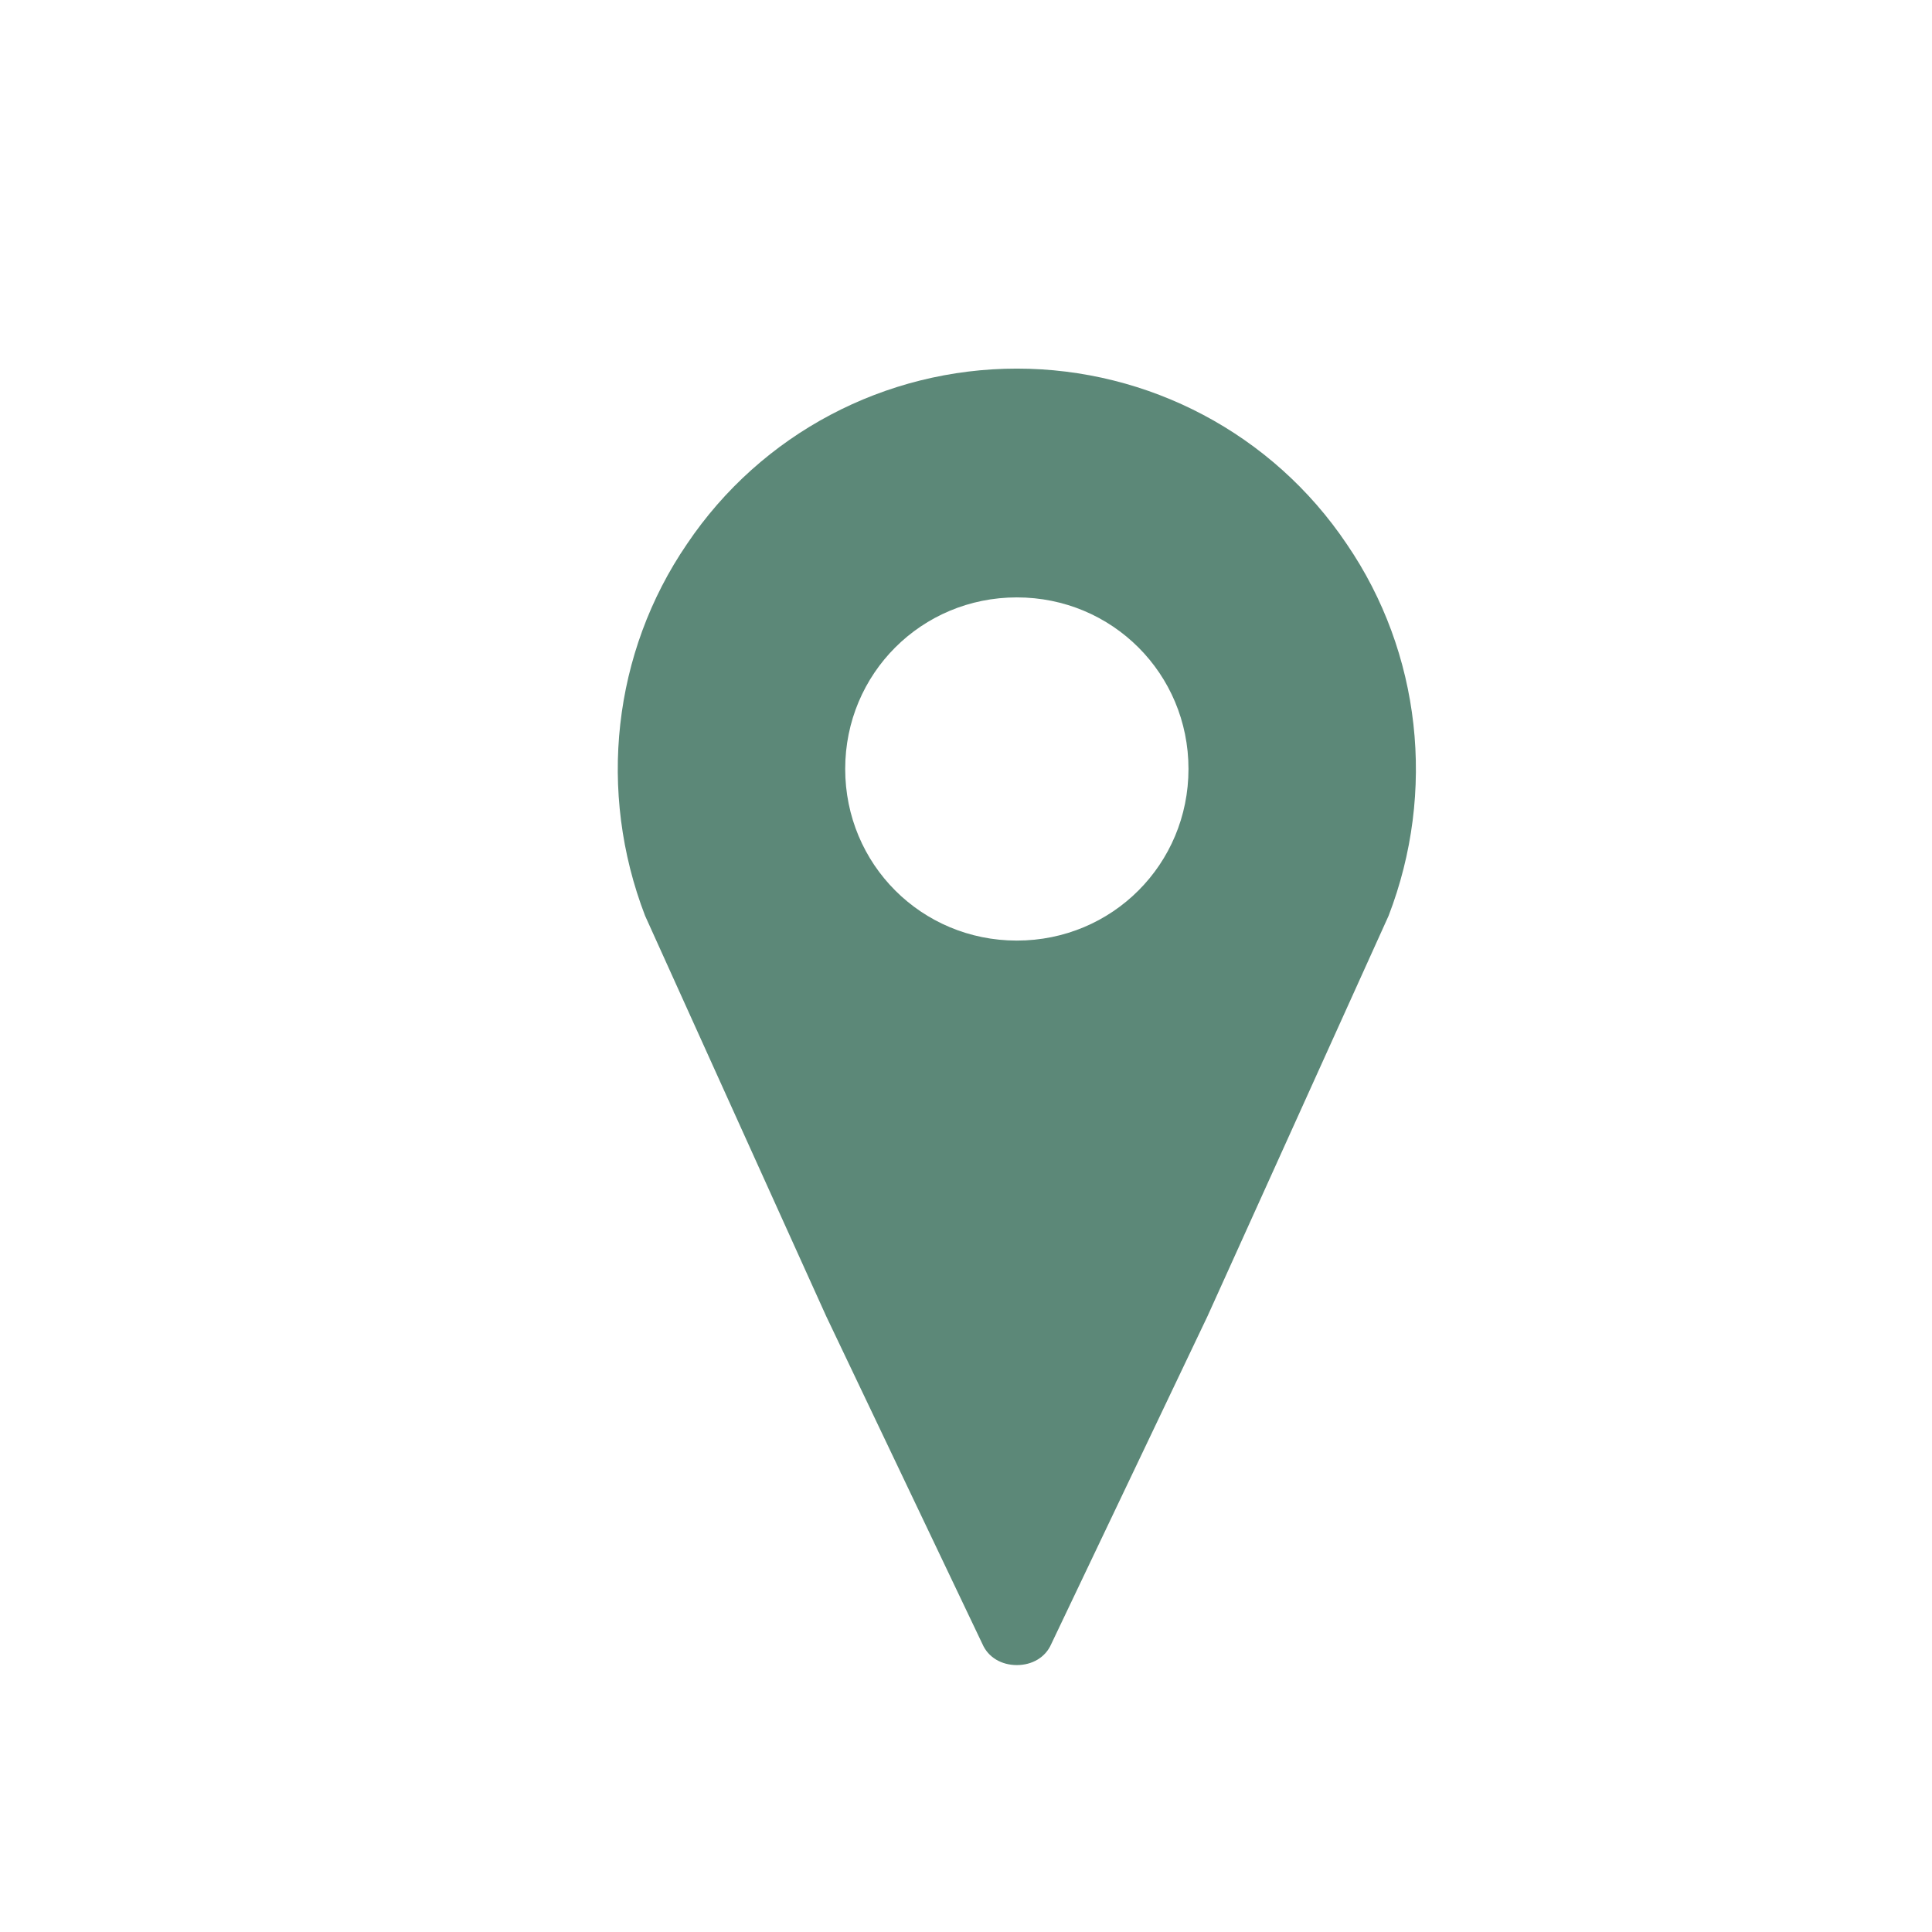
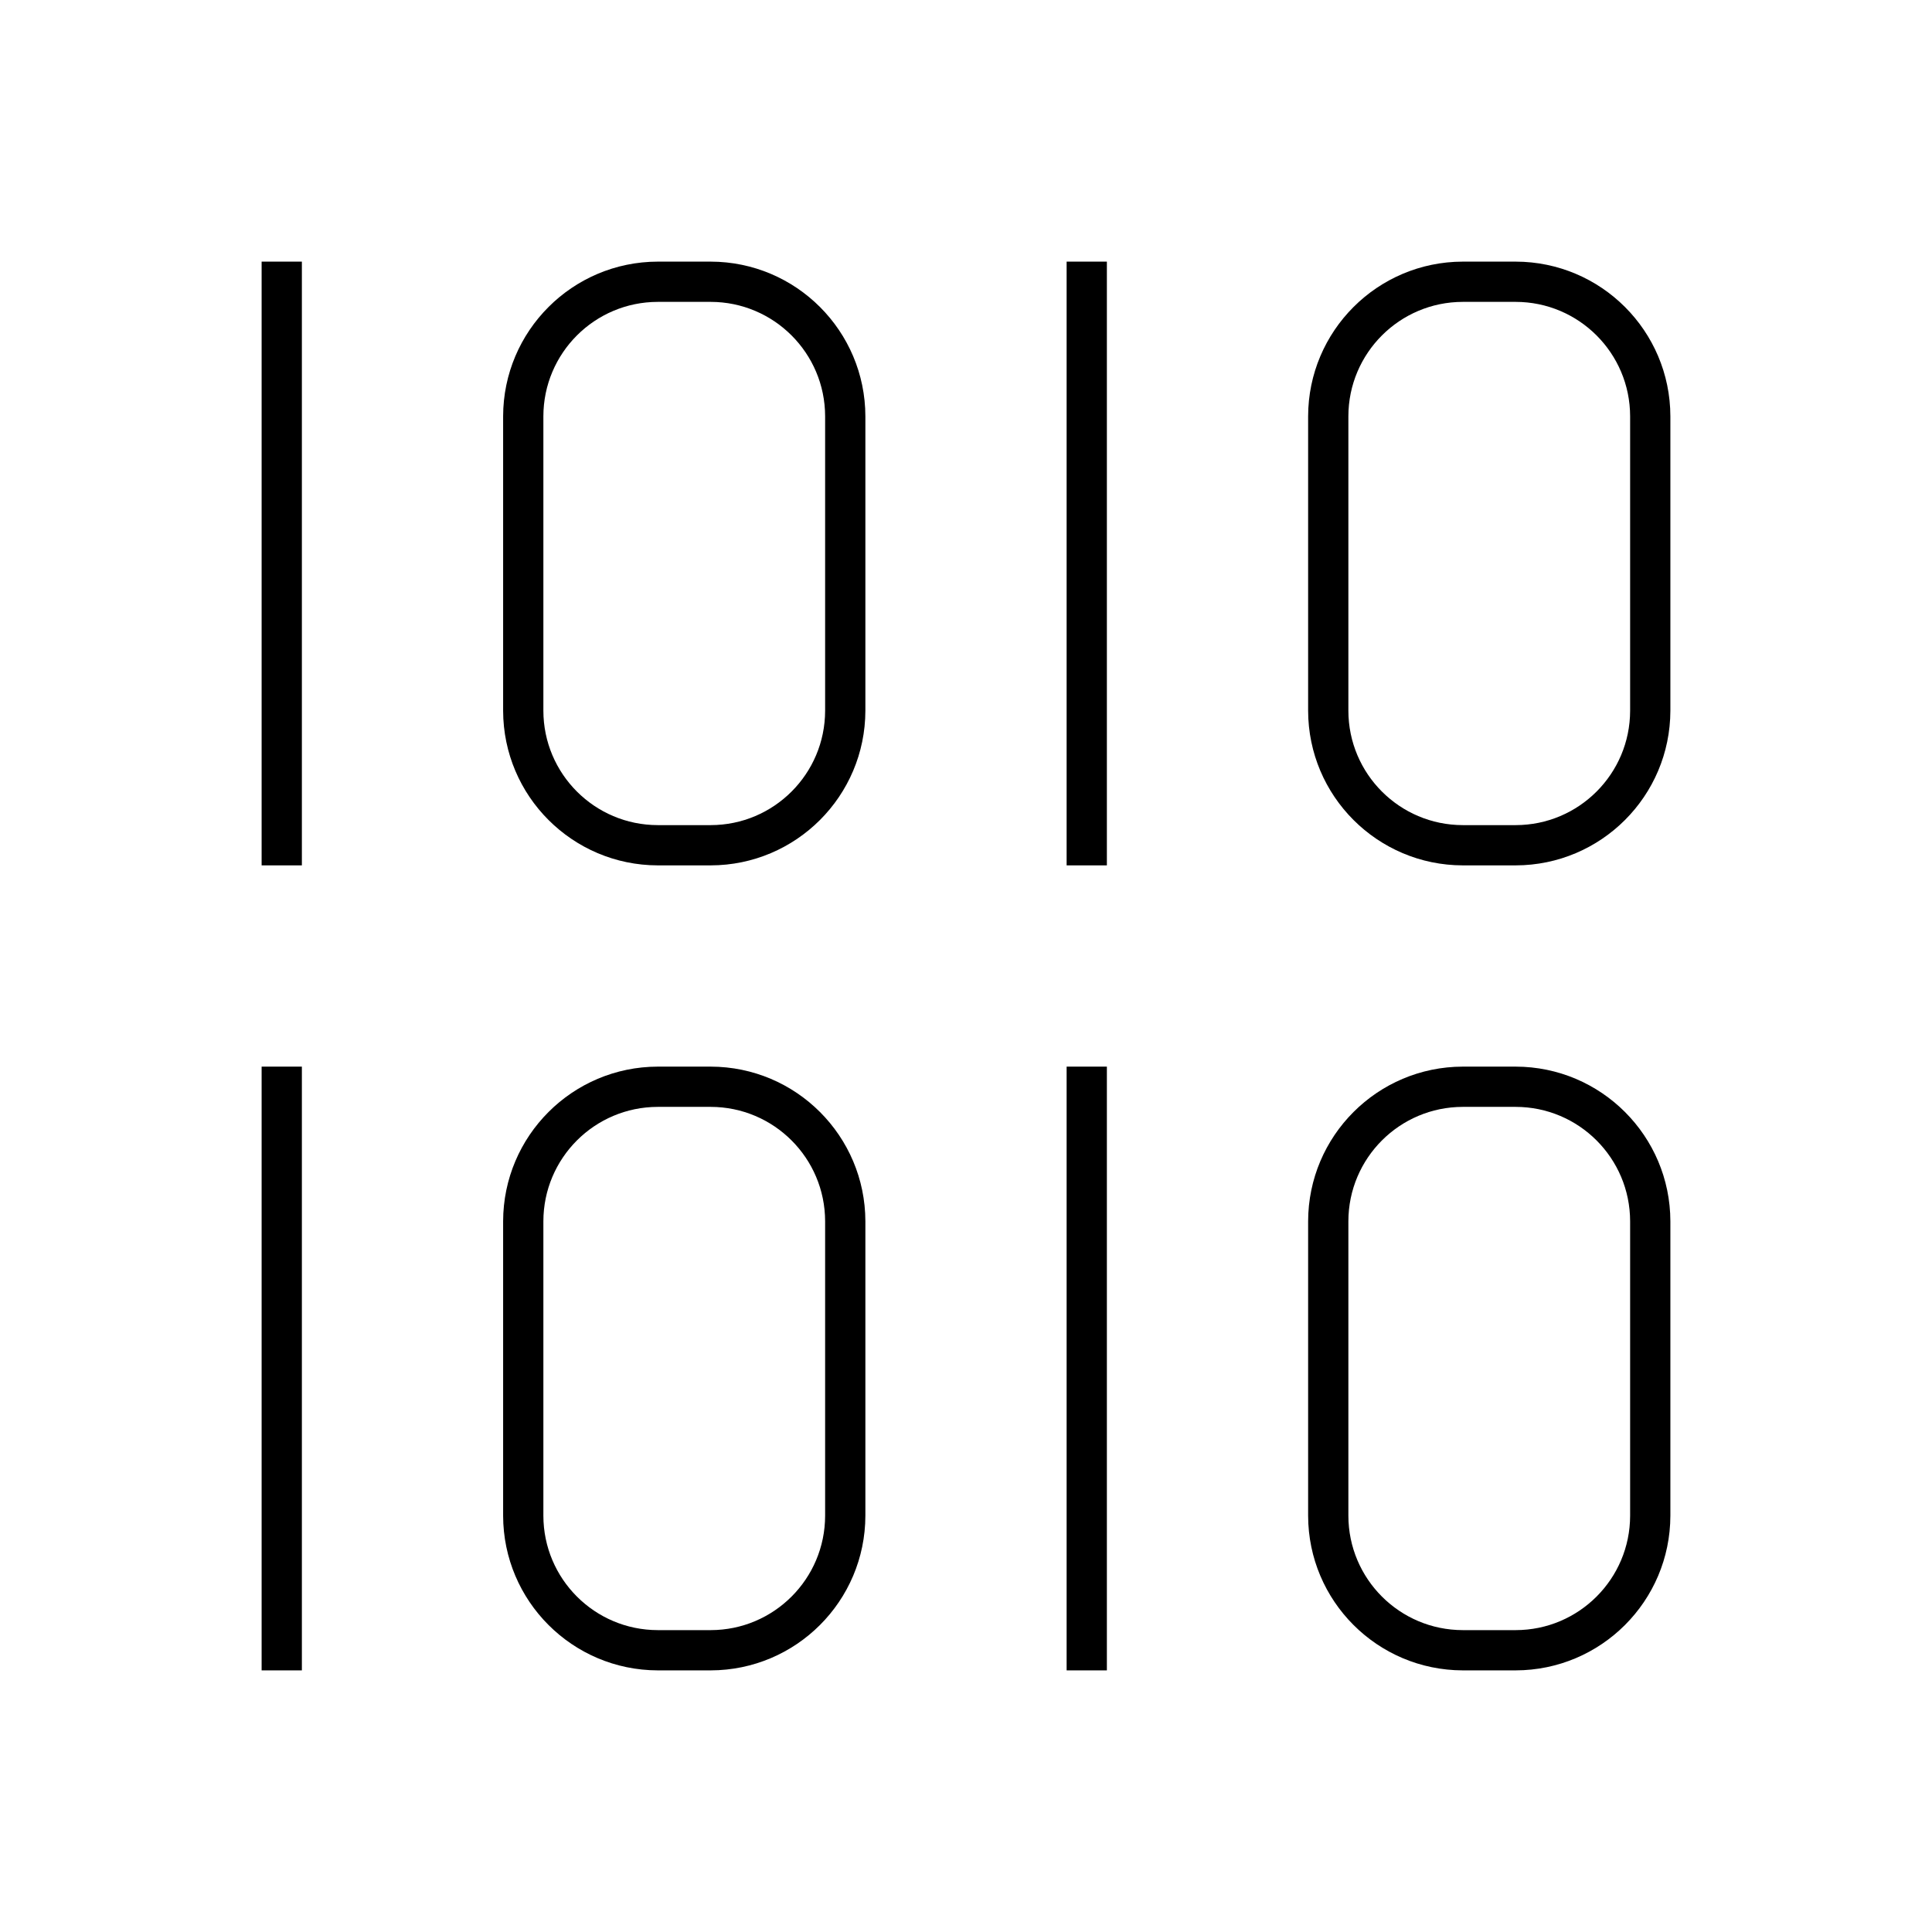
- <svg xmlns="http://www.w3.org/2000/svg" width="19" height="19" xml:space="preserve" overflow="hidden">
+ <svg xmlns="http://www.w3.org/2000/svg" width="96" height="96" overflow="hidden">
  <defs>
    <clipPath id="clip0">
-       <rect x="529" y="37" width="19" height="19" />
-     </clipPath>
-     <clipPath id="clip1">
-       <rect x="530" y="38" width="18" height="18" />
-     </clipPath>
-     <clipPath id="clip2">
-       <rect x="530" y="38" width="18" height="18" />
-     </clipPath>
-     <clipPath id="clip3">
-       <rect x="530" y="38" width="18" height="18" />
+       <rect x="0" y="0" width="96" height="96" />
    </clipPath>
  </defs>
-   <g clip-path="url(#clip0)" transform="translate(-529 -37)">
-     <g clip-path="url(#clip1)">
-       <g clip-path="url(#clip2)">
-         <g clip-path="url(#clip3)">
-           <path d="M539 46.25C538.062 46.25 537.312 45.5 537.312 44.562 537.312 43.625 538.062 42.875 539 42.875 539.938 42.875 540.688 43.625 540.688 44.562 540.688 45.5 539.938 46.25 539 46.25ZM539 40.625C537.706 40.625 536.487 41.263 535.756 42.35 535.025 43.419 534.875 44.788 535.344 46.006L537.125 49.944 538.662 53.169C538.719 53.3 538.85 53.375 539 53.375 539.15 53.375 539.281 53.3 539.338 53.169L540.875 49.944 542.656 46.006C543.125 44.788 542.975 43.419 542.244 42.35 541.513 41.263 540.294 40.625 539 40.625Z" fill="#5C8878" fill-rule="nonzero" fill-opacity="1" />
-         </g>
-       </g>
-     </g>
+   <g clip-path="url(#clip0)">
+     <path d="M13 13 15 13 15 43 13 43Z" />
+     <path d="M35.313 13 32.687 13C28.445 13.007 25.007 16.445 25 20.687L25 35.313C25.007 39.555 28.445 42.993 32.687 43L35.313 43C39.555 42.993 42.993 39.555 43 35.313L43 20.687C42.993 16.445 39.555 13.007 35.313 13ZM41 35.313C40.997 38.453 38.453 40.997 35.313 41L32.687 41C29.547 40.997 27.003 38.453 27 35.313L27 20.687C27.003 17.547 29.547 15.003 32.687 15L35.313 15C38.453 15.003 40.997 17.547 41 20.687Z" />
+     <path d="M75.313 13 72.687 13C68.445 13.007 65.007 16.445 65 20.687L65 35.313C65.007 39.555 68.445 42.993 72.687 43L75.313 43C79.555 42.993 82.993 39.555 83 35.313L83 20.687C82.993 16.445 79.555 13.007 75.313 13ZM81 35.313C80.997 38.453 78.453 40.997 75.313 41L72.687 41C69.547 40.997 67.003 38.453 67 35.313L67 20.687C67.003 17.547 69.547 15.003 72.687 15L75.313 15C78.453 15.003 80.997 17.547 81 20.687Z" />
+     <path d="M35.313 53 32.687 53C28.445 53.007 25.007 56.445 25 60.687L25 75.313C25.007 79.555 28.445 82.993 32.687 83L35.313 83C39.555 82.993 42.993 79.555 43 75.313L43 60.687C42.993 56.445 39.555 53.007 35.313 53ZM41 75.313C40.997 78.453 38.453 80.997 35.313 81L32.687 81C29.547 80.997 27.003 78.453 27 75.313L27 60.687C27.003 57.547 29.547 55.003 32.687 55L35.313 55C38.453 55.003 40.997 57.547 41 60.687Z" />
+     <path d="M75.313 53 72.687 53C68.445 53.007 65.007 56.445 65 60.687L65 75.313C65.007 79.555 68.445 82.993 72.687 83L75.313 83C79.555 82.993 82.993 79.555 83 75.313L83 60.687C82.993 56.445 79.555 53.007 75.313 53ZM81 75.313C80.997 78.453 78.453 80.997 75.313 81L72.687 81C69.547 80.997 67.003 78.453 67 75.313L67 60.687C67.003 57.547 69.547 55.003 72.687 55L75.313 55C78.453 55.003 80.997 57.547 81 60.687Z" />
+     <path d="M53 13 55 13 55 43 53 43Z" />
+     <path d="M53 53 55 53 55 83 53 83Z" />
+     <path d="M13 53 15 53 15 83 13 83Z" />
  </g>
</svg>
